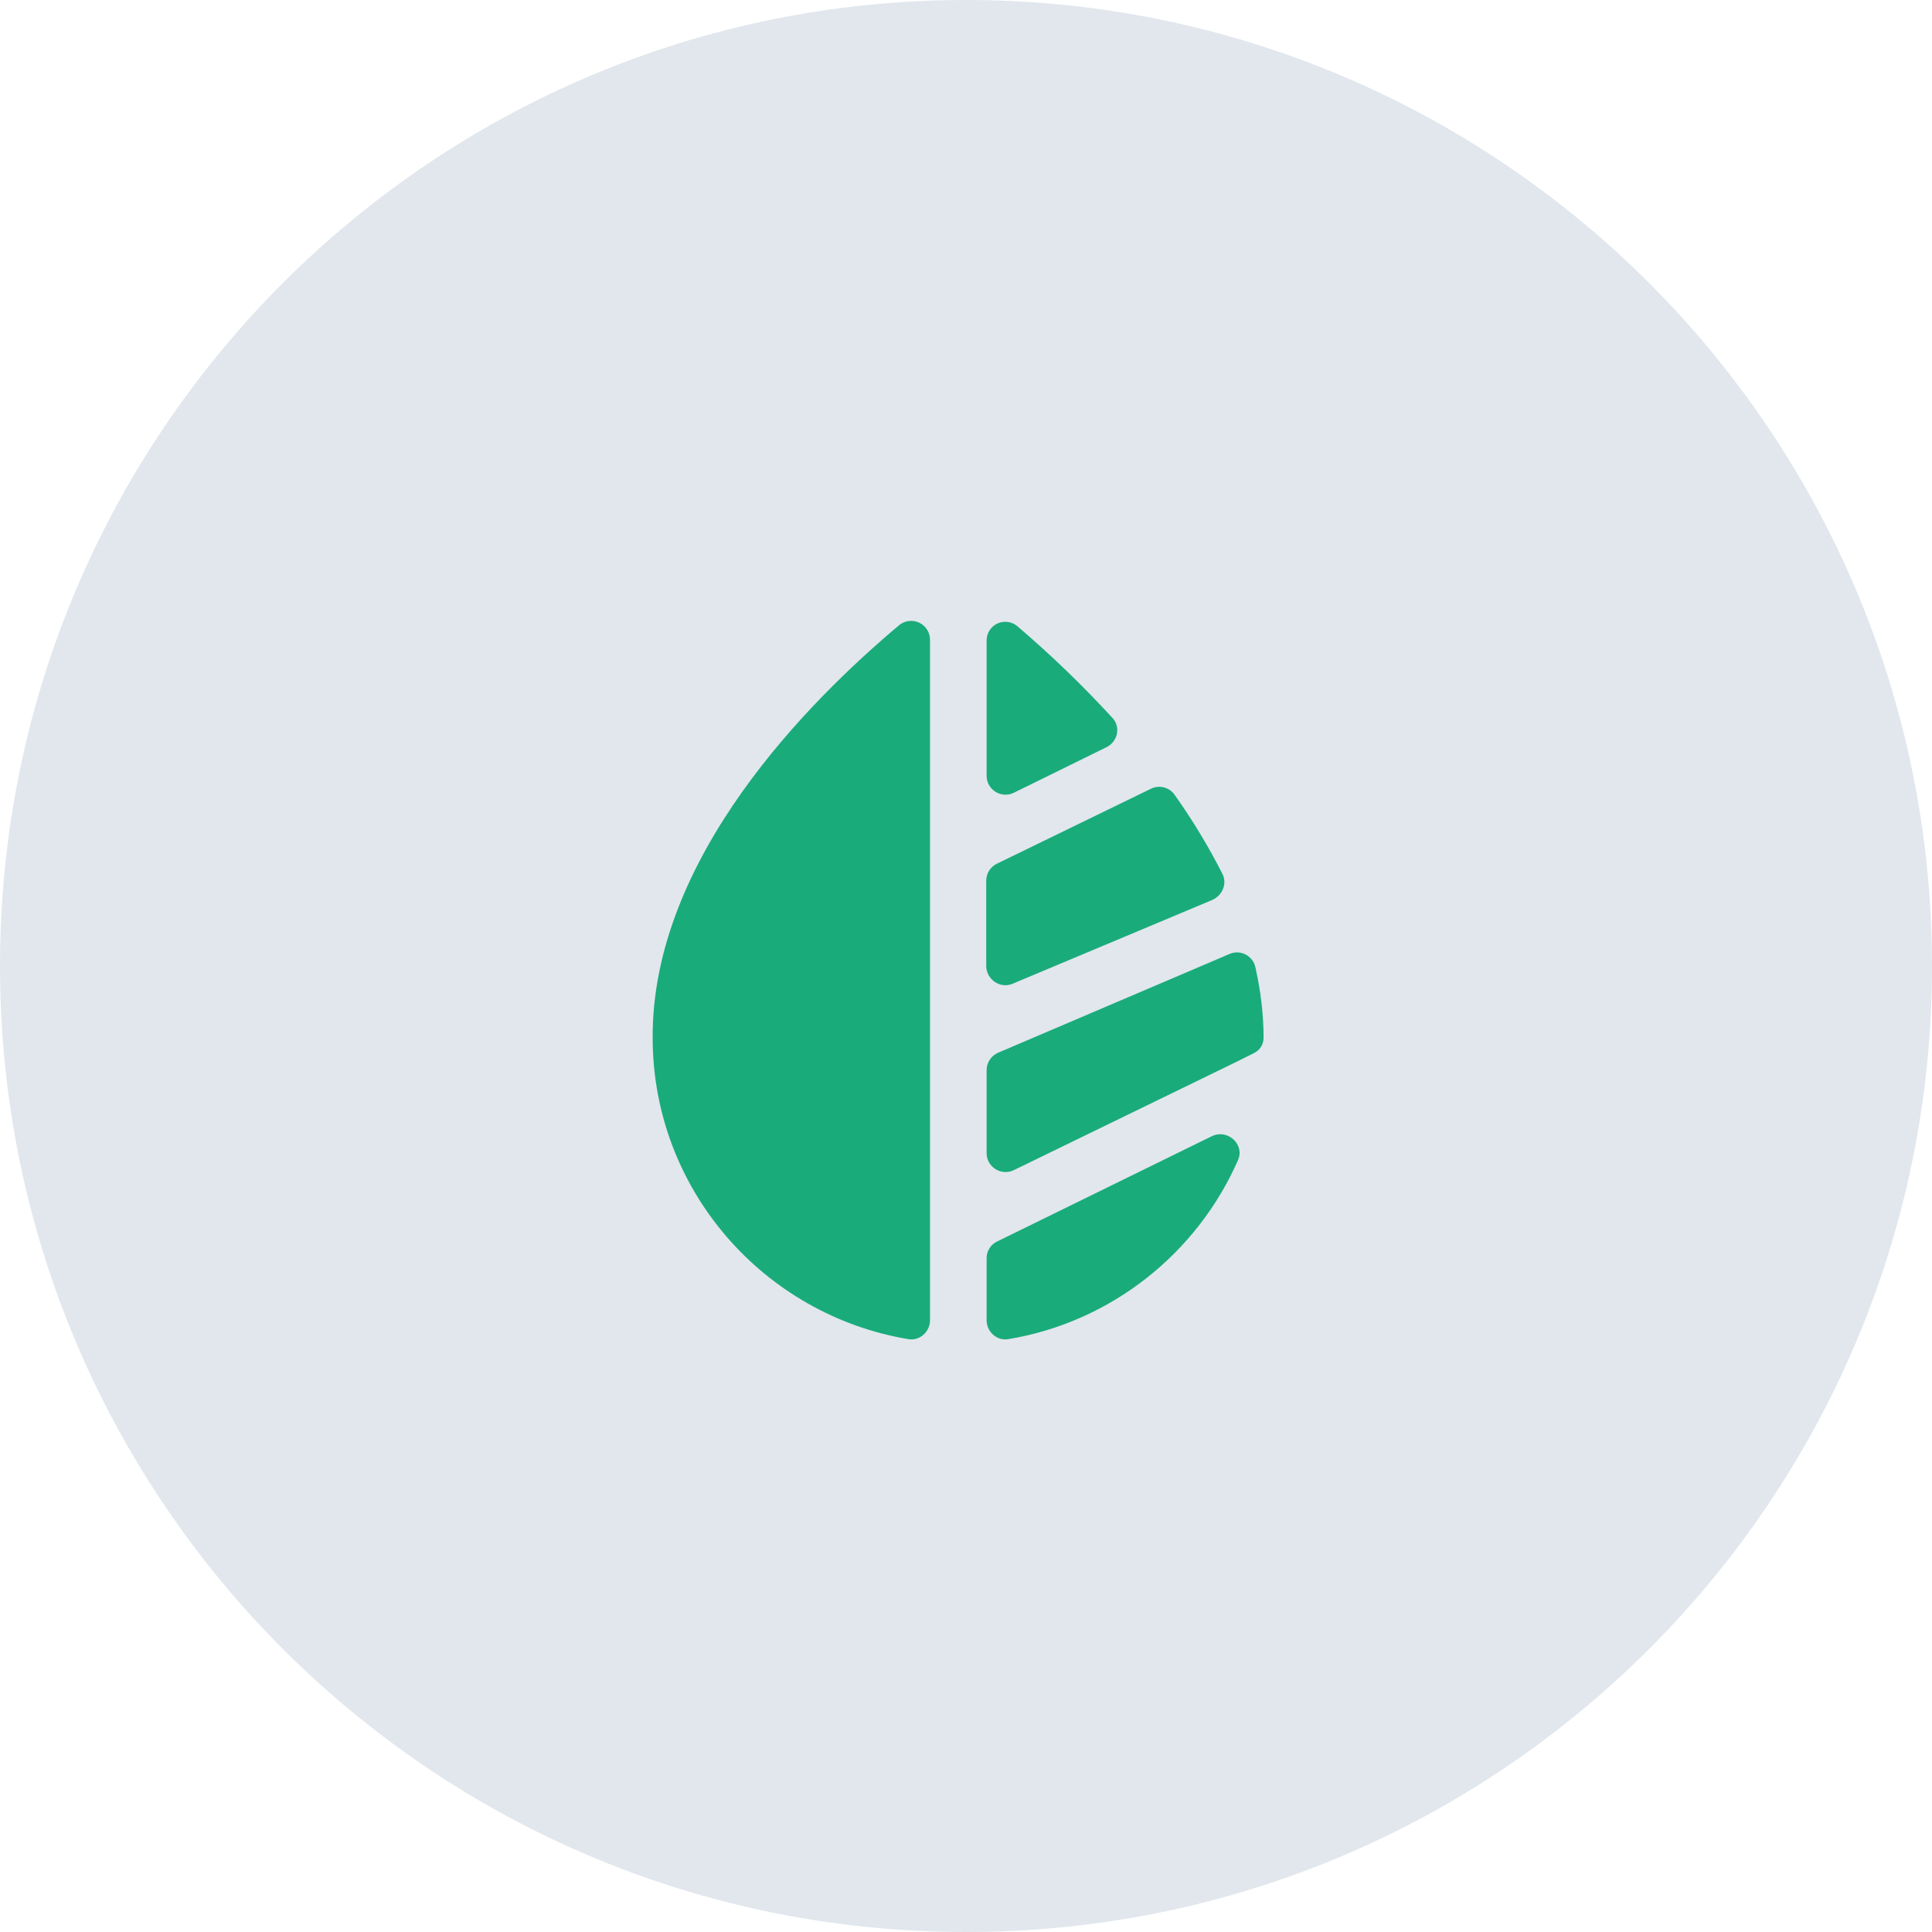
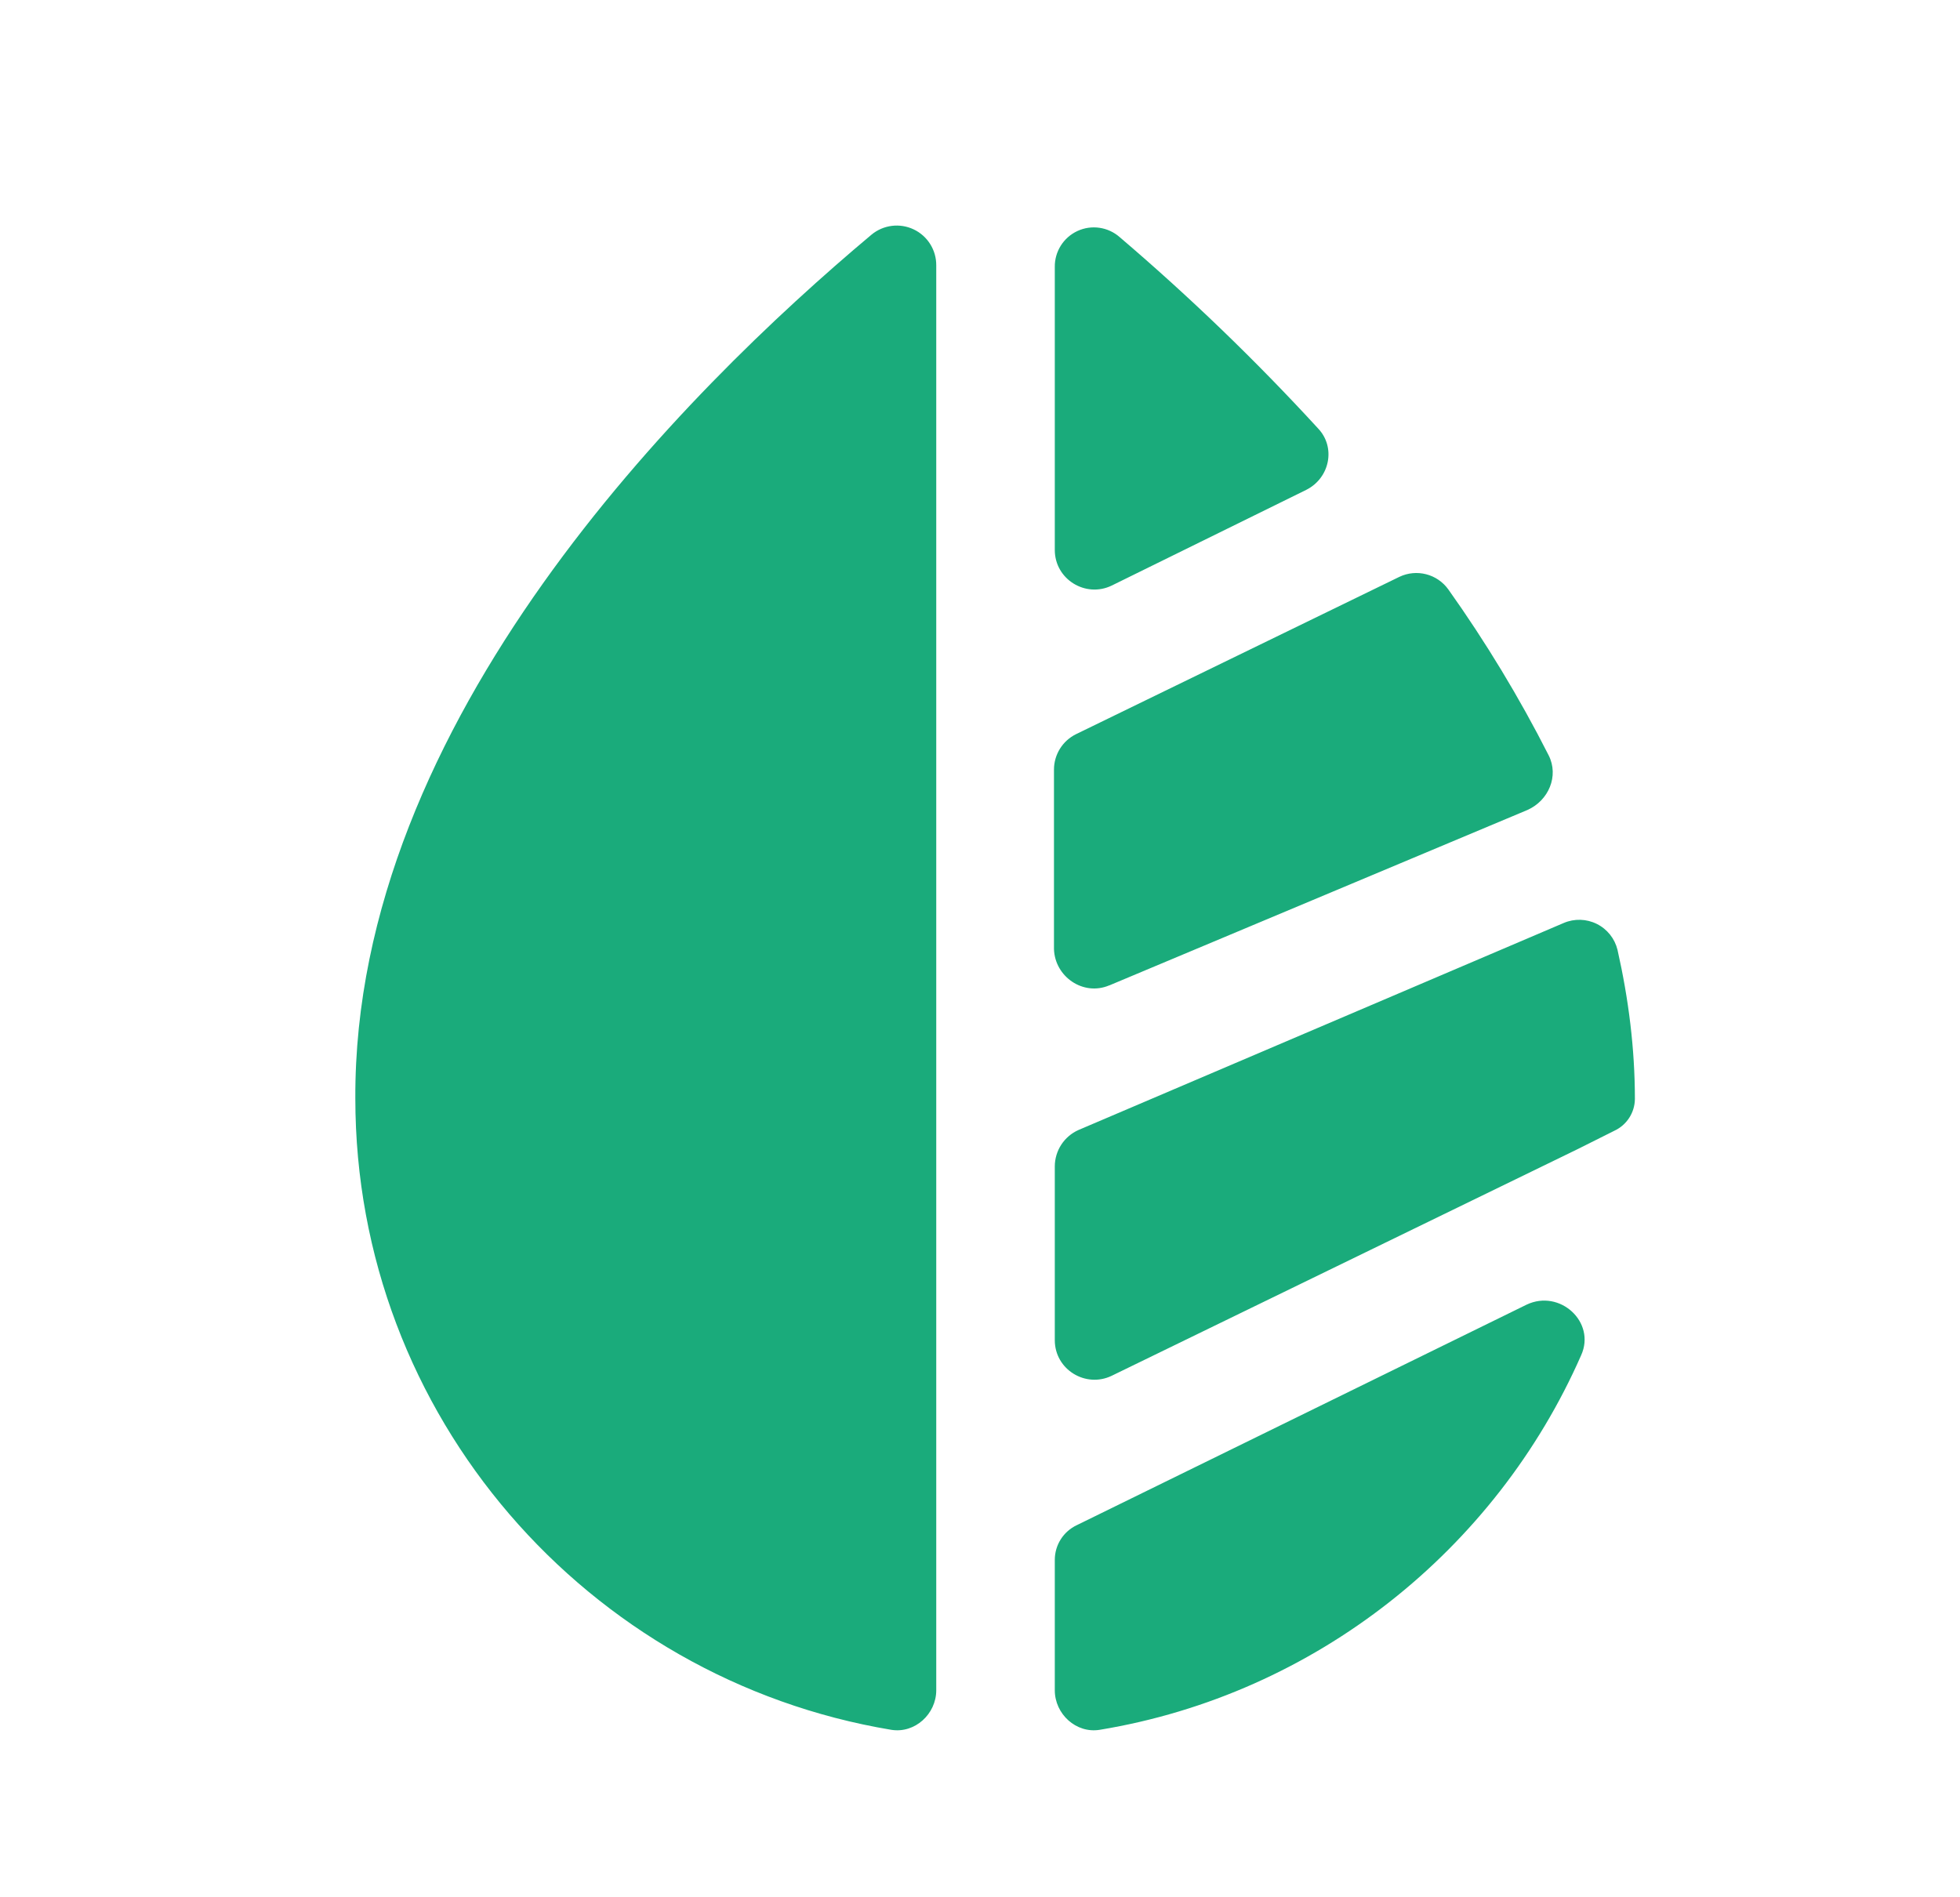
- <svg xmlns="http://www.w3.org/2000/svg" width="64" height="64" fill="none">
-   <rect width="64" height="64" rx="32" fill="#E1E7ED" />
-   <path d="m33.583 26.262 3.075-1.512c.375-.188.475-.675.187-.975a35.684 35.684 0 0 0-3.137-3.025.618.618 0 0 0-1.025.475V25.7c0 .463.487.762.9.563ZM32.683 41.675v2.063c0 .374.337.687.712.624 3.413-.562 6.263-2.85 7.613-5.925.237-.524-.338-1.05-.863-.8l-7.112 3.488a.607.607 0 0 0-.35.55ZM30.808 21.2a.625.625 0 0 0-1.025-.488c-2.95 2.476-8.188 7.688-8.163 13.663 0 5.025 3.675 9.188 8.475 9.987.375.063.713-.25.713-.625V21.2ZM33.545 32.587l6.613-2.775c.337-.15.5-.537.337-.862-.462-.912-1-1.8-1.587-2.625a.623.623 0 0 0-.775-.2l-5.113 2.488a.626.626 0 0 0-.35.562v2.838c.013.437.463.75.875.575ZM41.533 34.888a.56.56 0 0 0 .325-.5c0-.8-.1-1.588-.275-2.363a.623.623 0 0 0-.85-.425l-7.675 3.275a.632.632 0 0 0-.375.575v2.75c0 .462.487.762.9.563l7.375-3.588.575-.287Z" fill="#1AAB7B" />
+ <svg xmlns="http://www.w3.org/2000/svg" width="31" height="30" fill="none">
+   <path d="m17.583 9.263 3.075-1.513c.375-.187.475-.675.187-.975a35.684 35.684 0 0 0-3.137-3.025.618.618 0 0 0-1.025.475V8.7c0 .463.487.763.9.563ZM16.683 24.675v2.063c0 .375.337.687.712.625 3.413-.563 6.263-2.85 7.613-5.925.237-.525-.338-1.05-.863-.8l-7.112 3.487a.607.607 0 0 0-.35.55ZM14.808 4.2a.625.625 0 0 0-1.025-.487C10.833 6.188 5.595 11.4 5.62 17.375c0 5.025 3.675 9.188 8.475 9.988.375.062.713-.25.713-.625V4.2ZM17.545 15.588l6.613-2.775c.337-.15.5-.538.337-.863-.462-.912-1-1.8-1.587-2.625a.623.623 0 0 0-.775-.2l-5.113 2.488a.626.626 0 0 0-.35.562v2.837c.013.438.463.75.875.575ZM25.533 17.887a.56.56 0 0 0 .325-.5c0-.8-.1-1.587-.275-2.362a.623.623 0 0 0-.85-.425l-7.675 3.275a.632.632 0 0 0-.375.575v2.75c0 .463.487.762.9.563l7.375-3.588.575-.288Z" fill="#1AAB7B" />
</svg>
